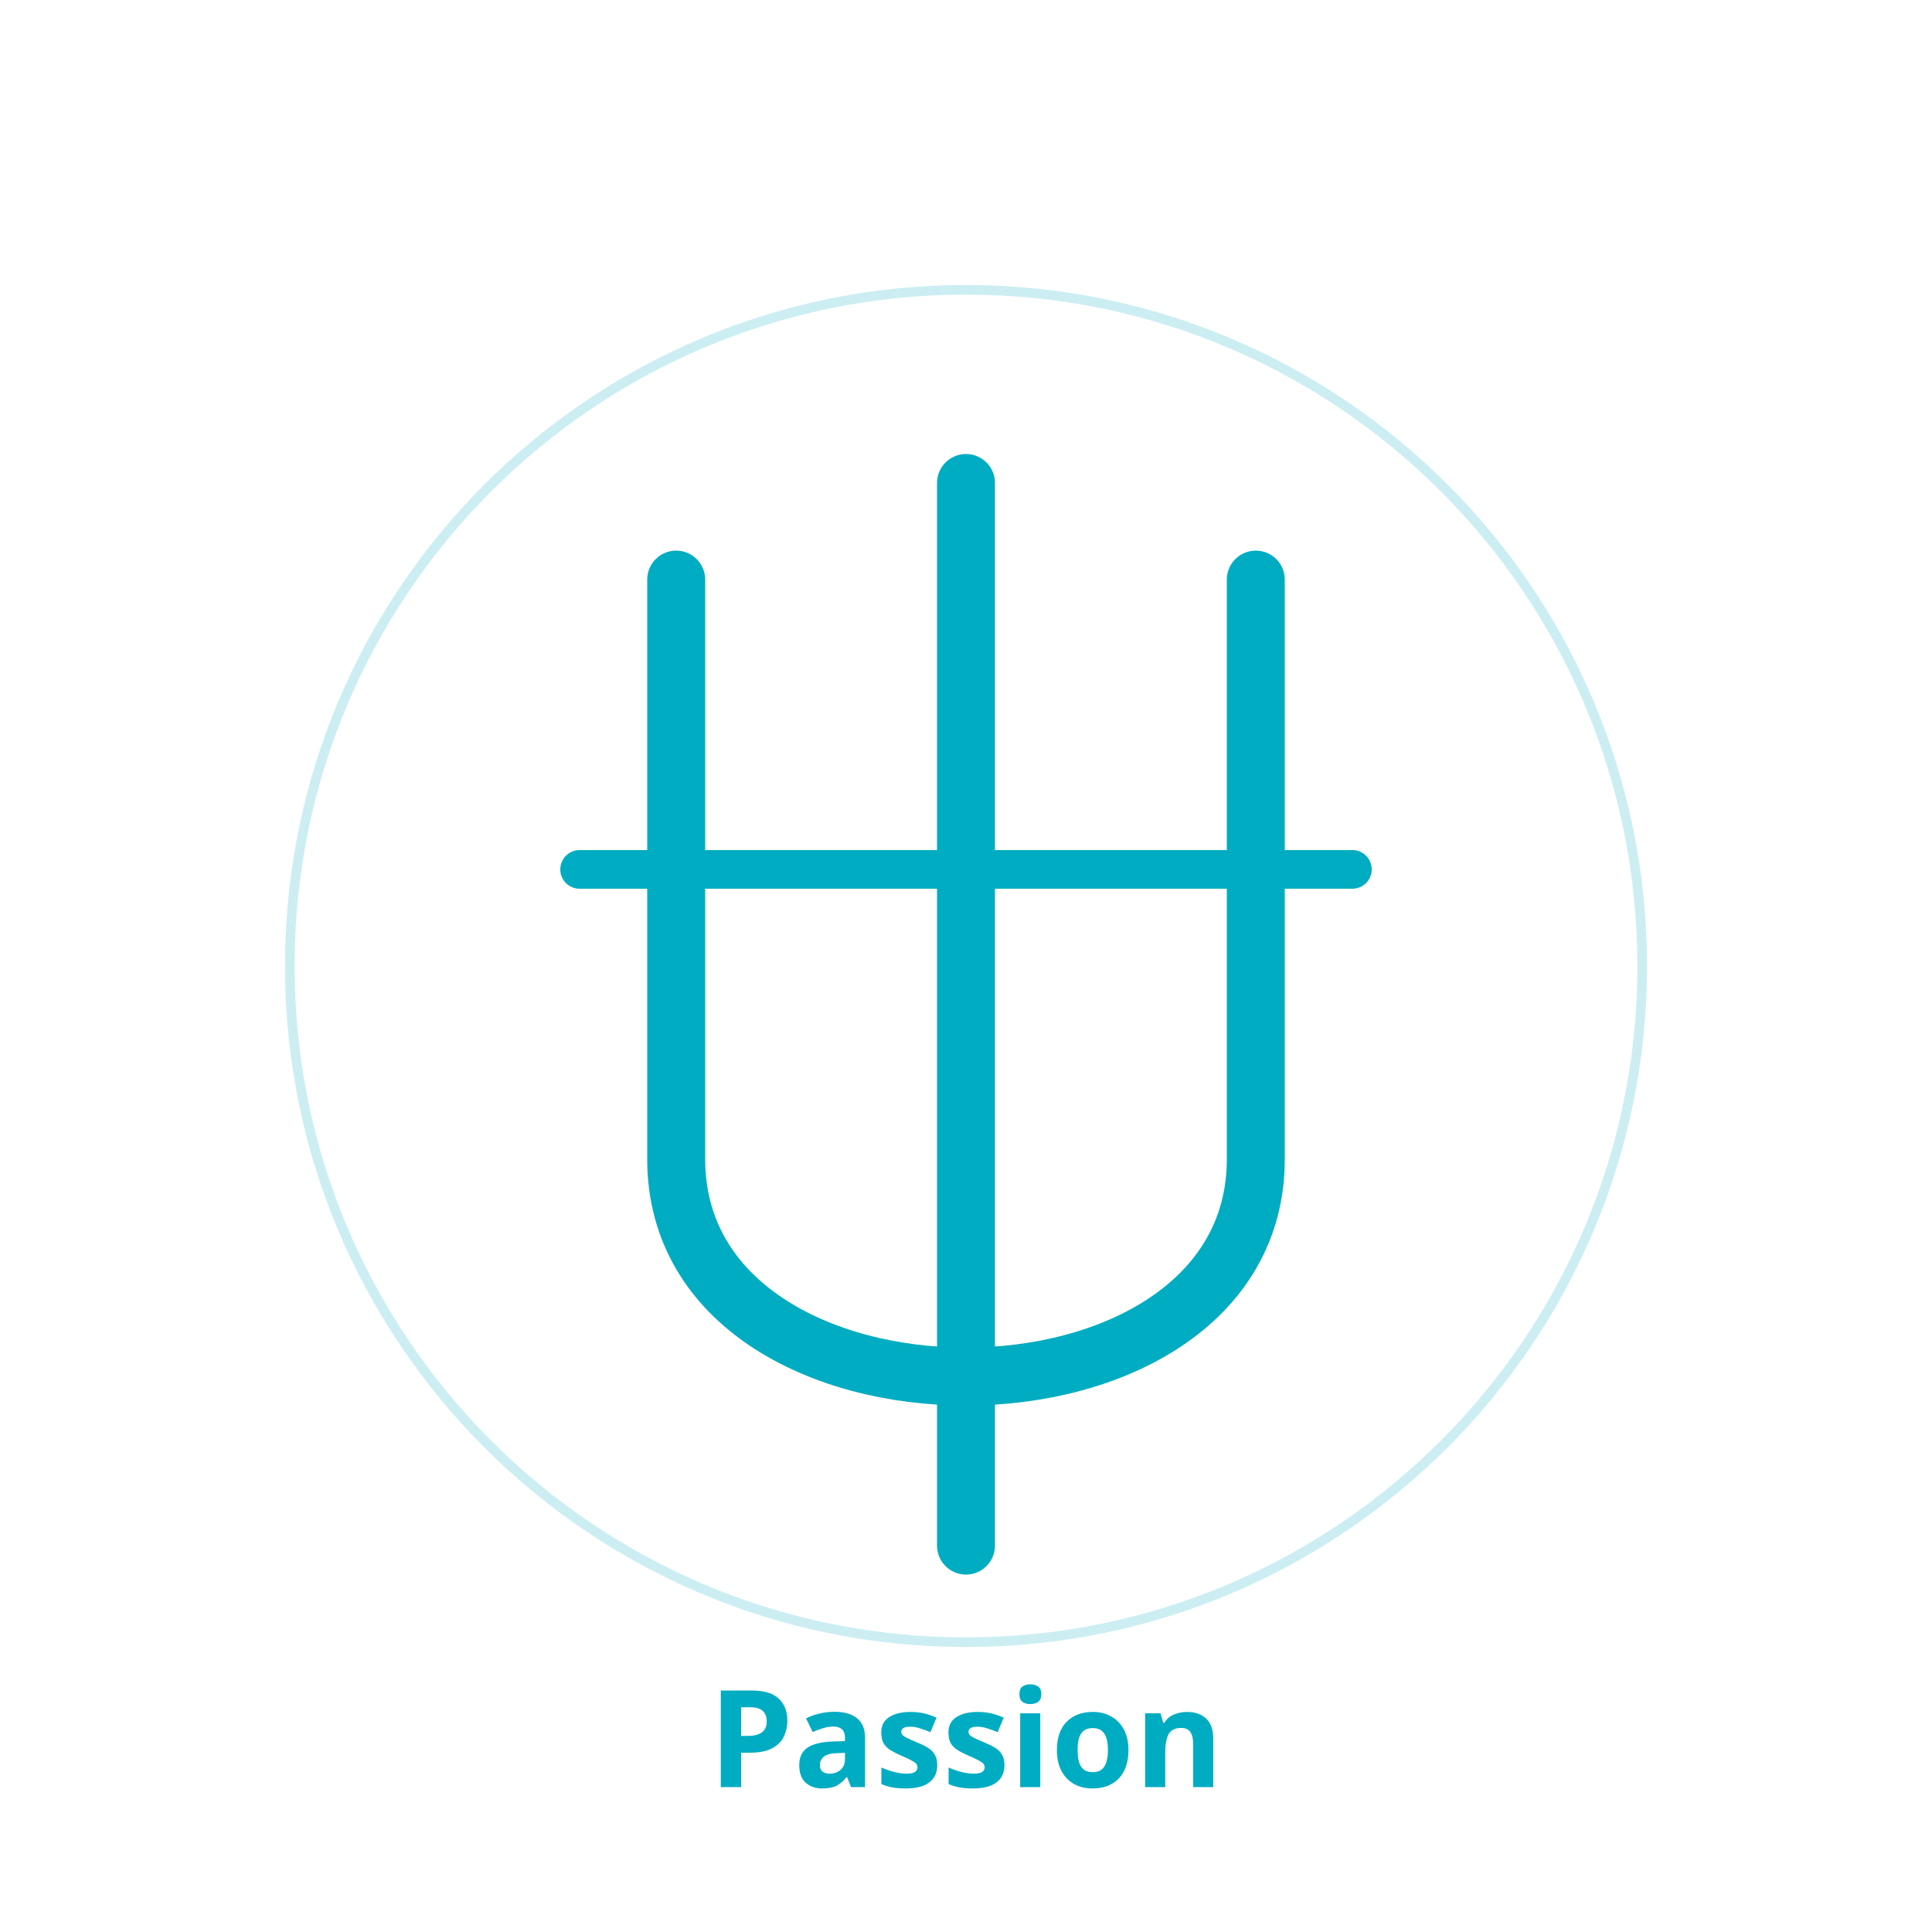
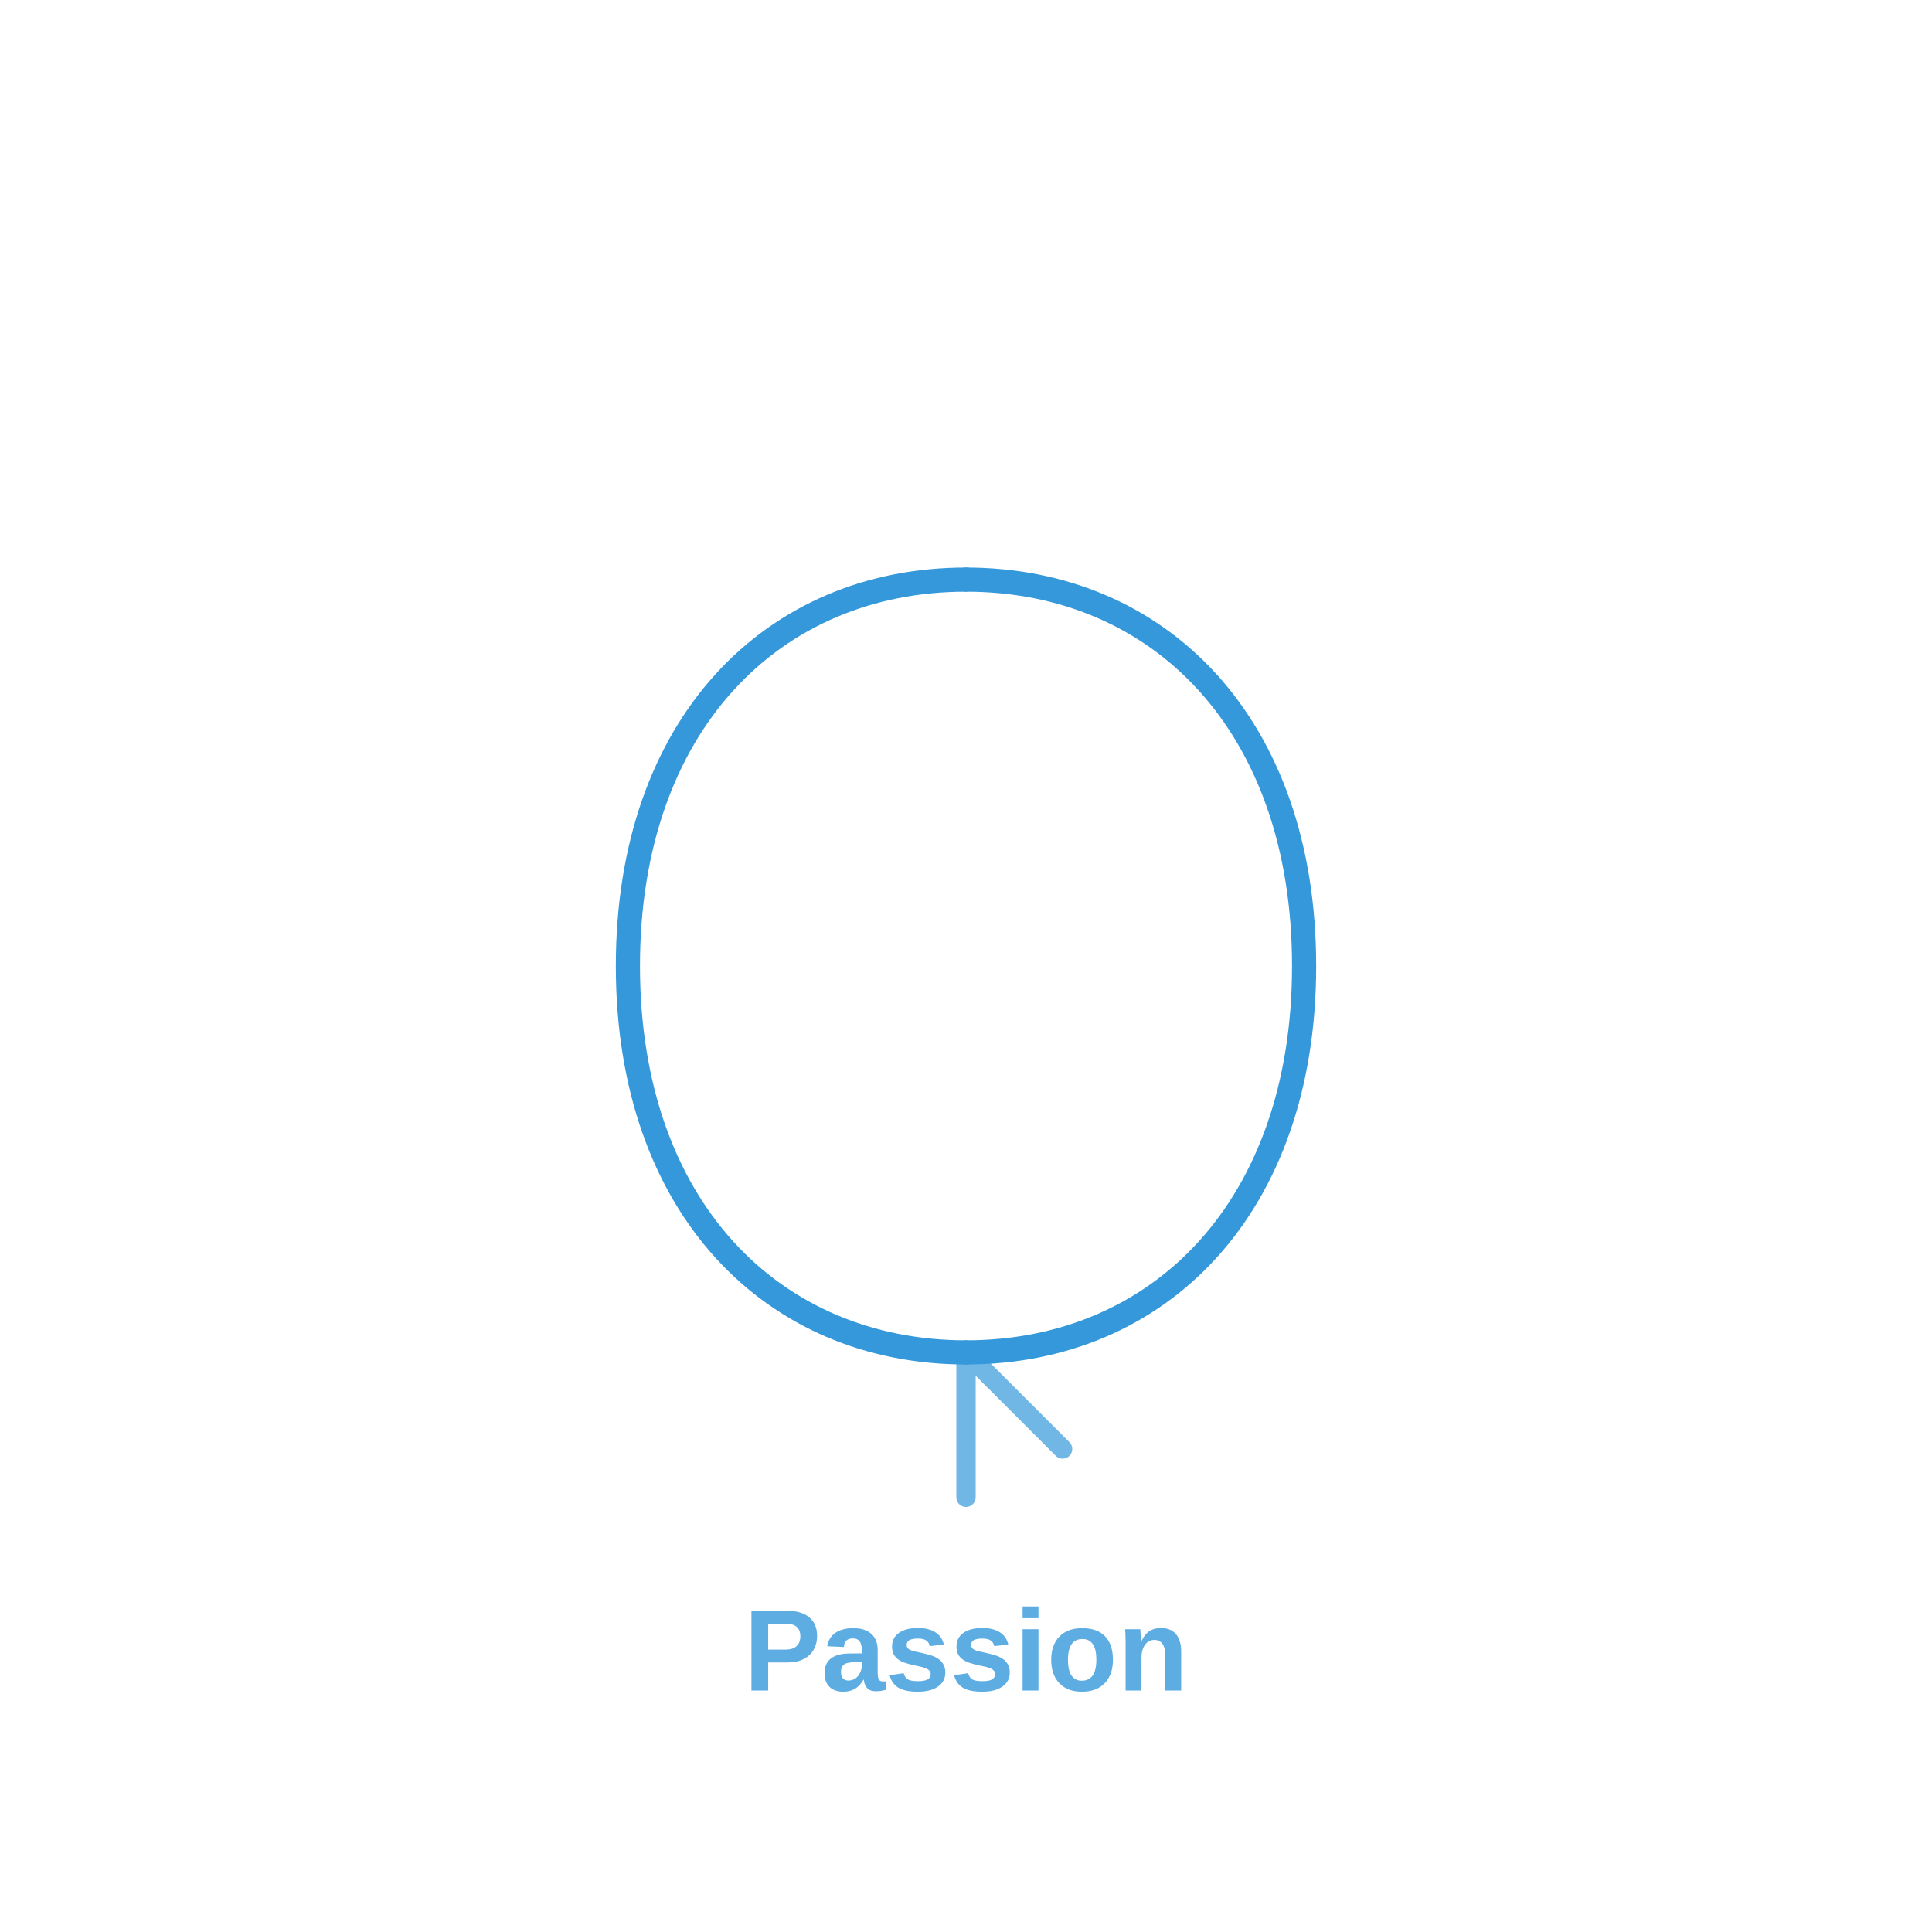
<svg xmlns="http://www.w3.org/2000/svg" id="logo-18" width="200" height="200" viewBox="0 0 200 200">
-   <path d="M70 60 V120 C70 150 130 150 130 120 V60 M100 50 V160" fill="none" stroke="#00ACC1" stroke-width="6" stroke-linecap="round" />
-   <path d="M60 90 H140" stroke="#00ACC1" stroke-width="4" stroke-linecap="round" />
-   <circle cx="100" cy="100" r="70" fill="none" stroke="#00ACC1" stroke-width="1" opacity="0.2" />
-   <text x="100" y="185" font-family="Verdana" font-size="14" text-anchor="middle" font-weight="bold" fill="#00ACC1">Passion</text>
+   <g fill="none" stroke="#3498DB" stroke-width="2.5" stroke-linecap="round">
+     <path d="M100,60 C80,60 65,75 65,100 C65,125 80,140 100,140" />
+     <path d="M100,60 C120,60 135,75 135,100 C135,125 120,140 100,140" />
+     <path d="M100,140 L100,155 M100,140 L110,150" stroke-width="2" opacity="0.7" />
+   </g>
+   <text x="100" y="175" font-family="Arial, sans-serif" font-size="12" text-anchor="middle" font-weight="600" fill="#3498DB" opacity="0.8">Passion</text>
</svg>
